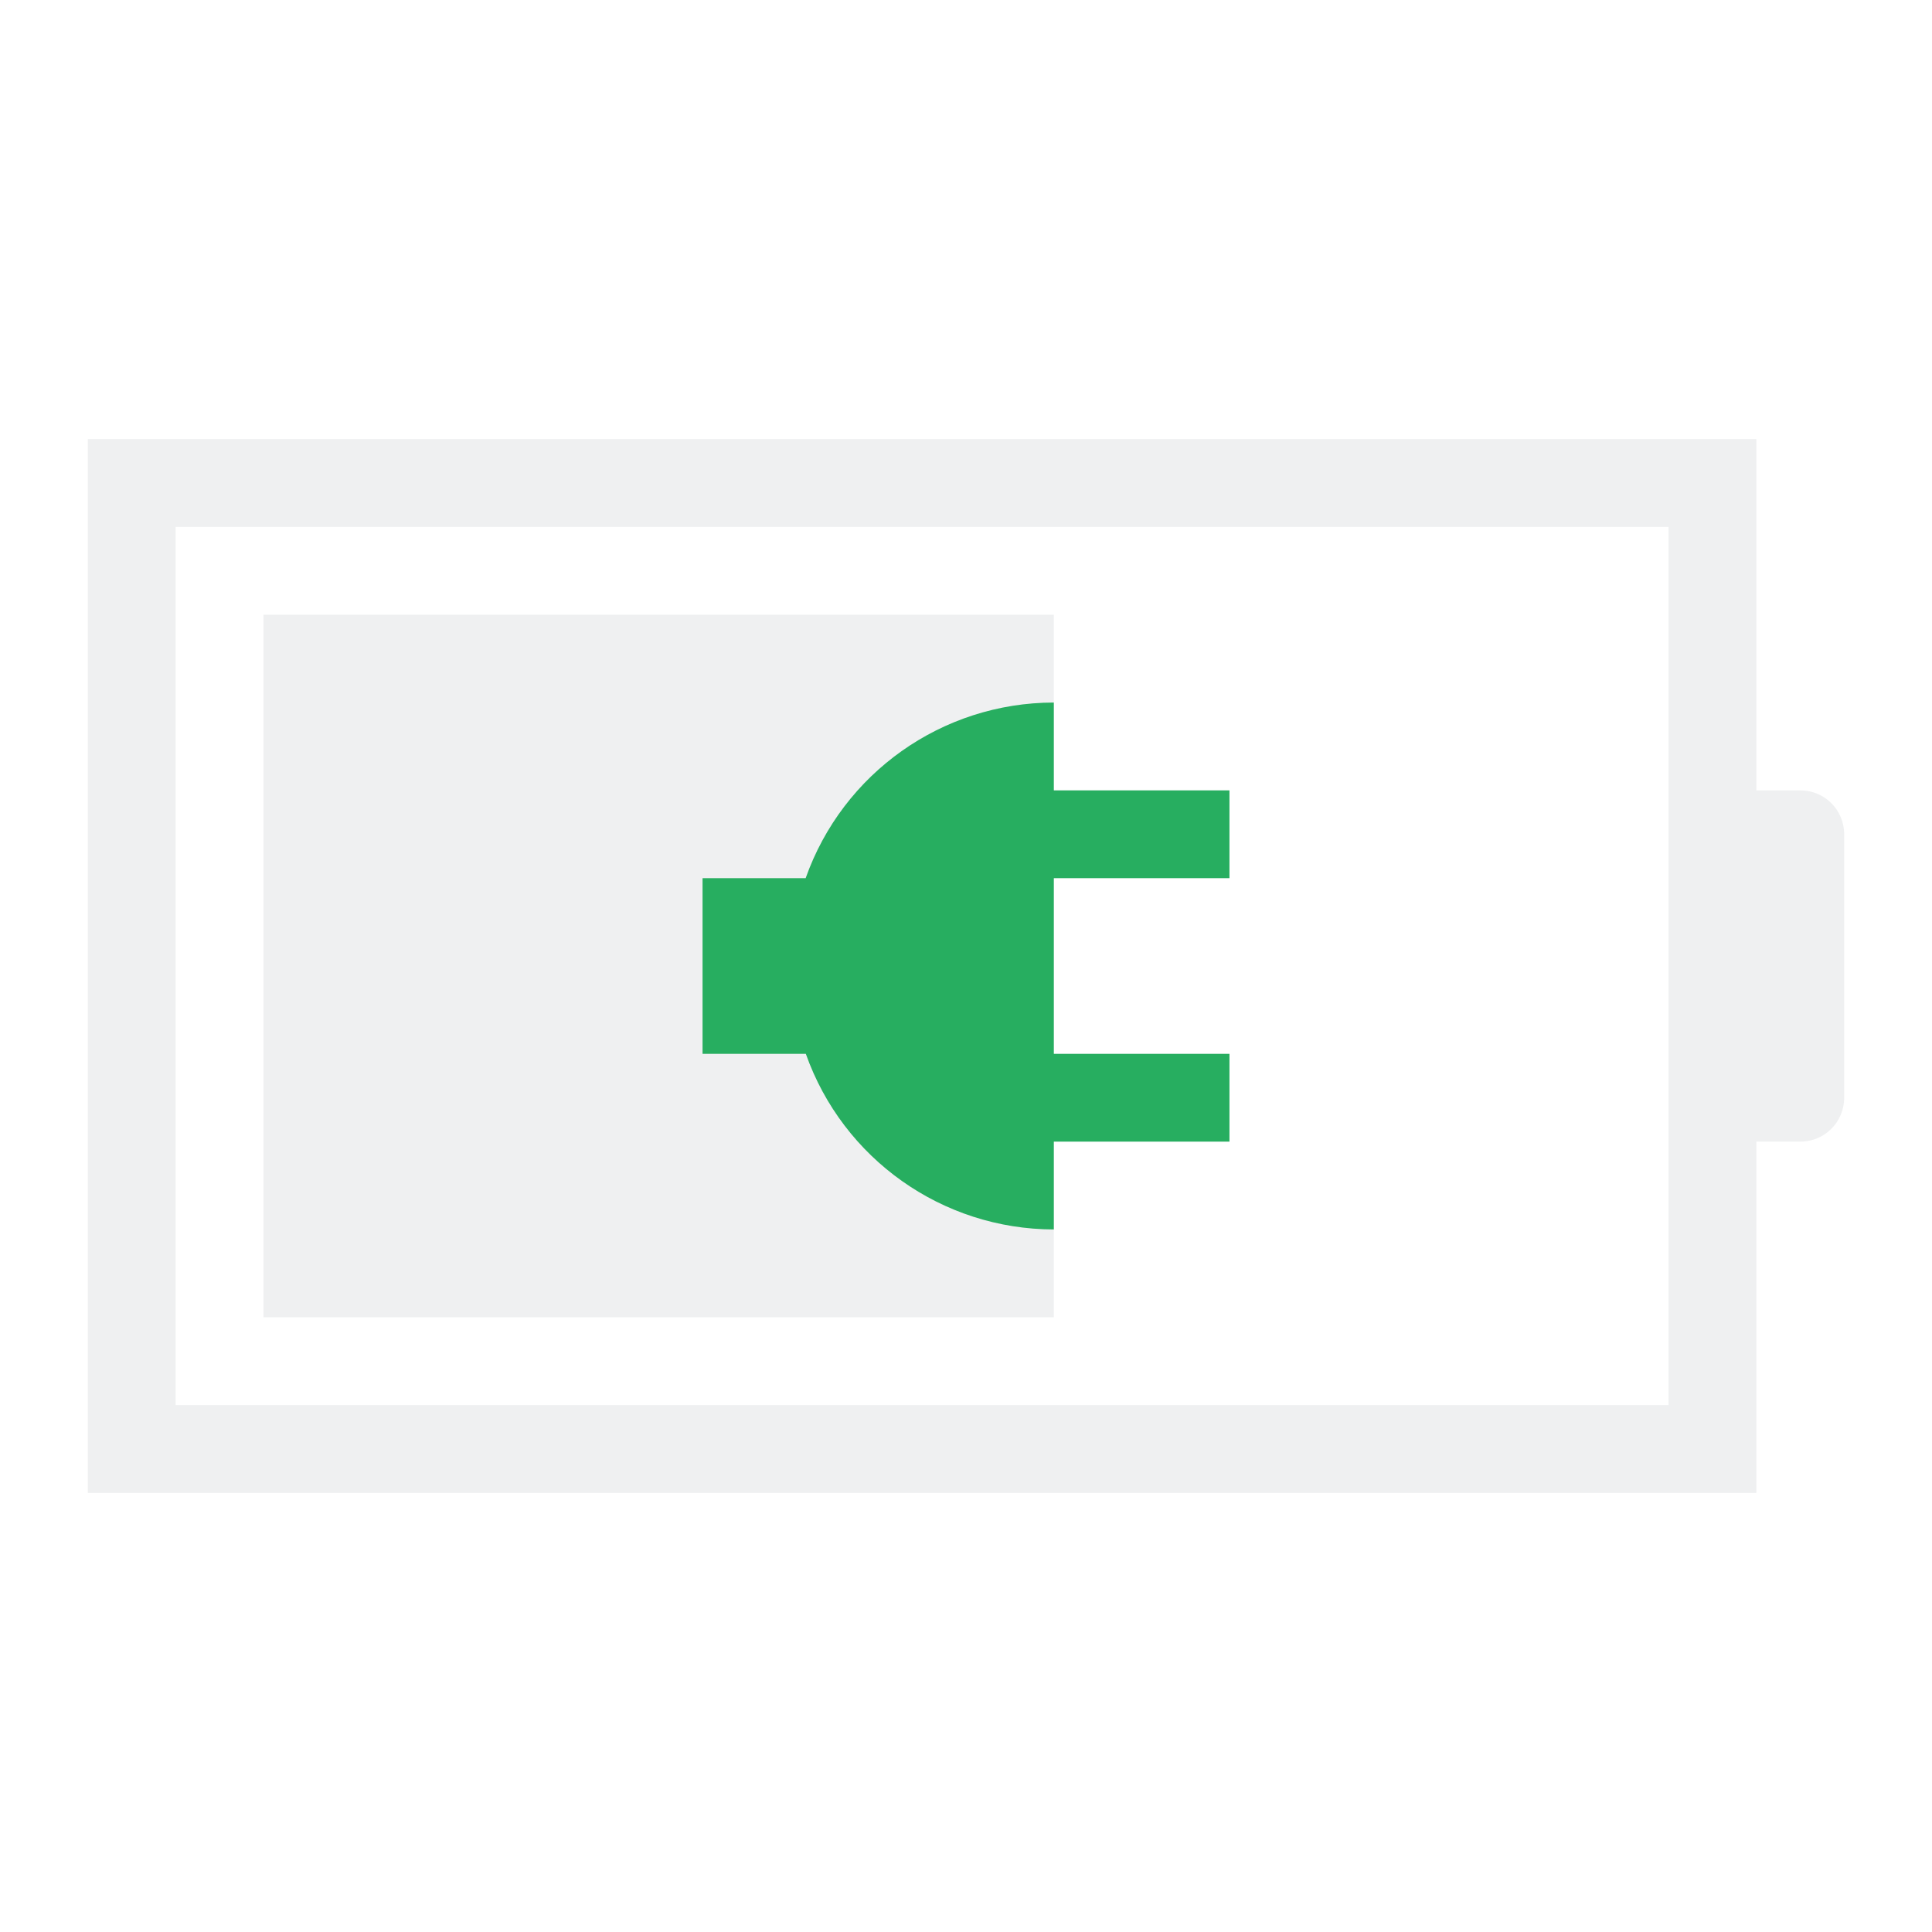
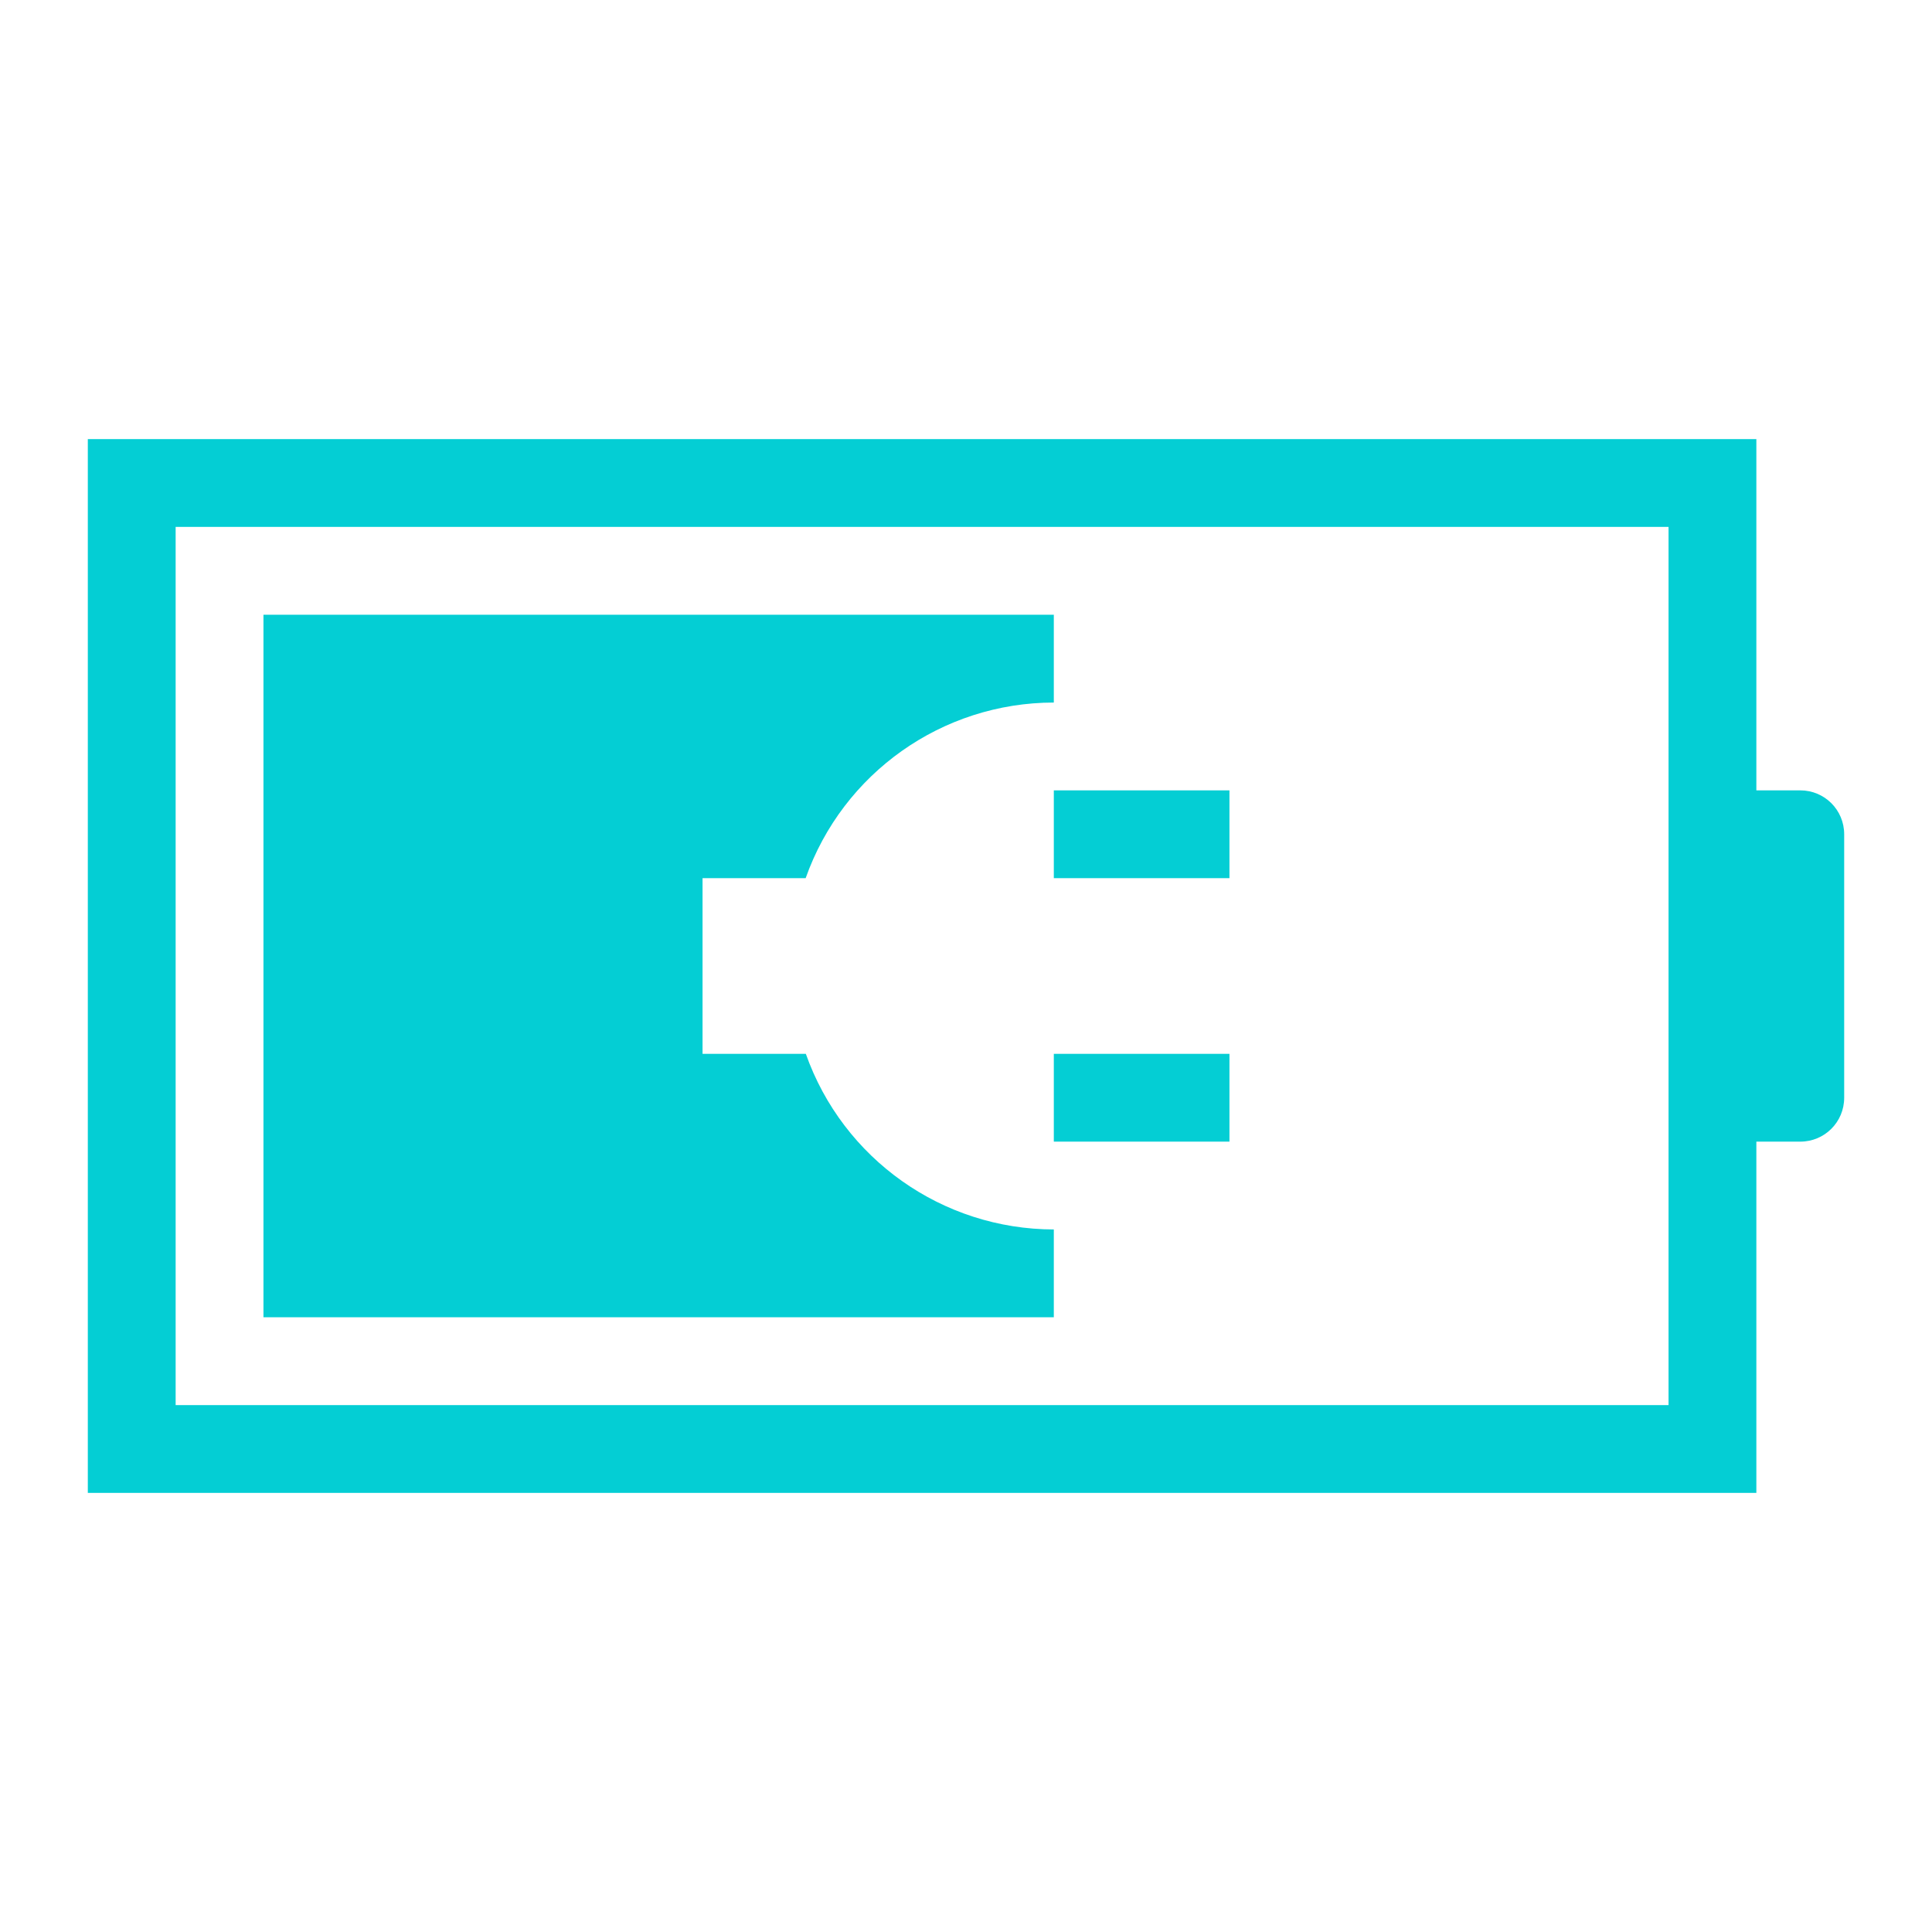
- <svg xmlns="http://www.w3.org/2000/svg" height="22" width="22">
+ <svg xmlns="http://www.w3.org/2000/svg" id="svg2227" version="1.1" width="22" height="22">
  <defs id="defs1">
-     <style type="text/css" id="current-color-scheme">
+     <style id="current-color-scheme" type="text/css">
            .ColorScheme-Text {
                color:#eff0f1;
            }
            .ColorScheme-PositiveText {
                color:#27ae60;
            }
        </style>
  </defs>
-   <path style="fill:currentColor;fill-opacity:1;stroke:none" class="ColorScheme-Text" d="M3 7v8h9V7zM1 5v12h19v-4h.5c.277 0 .5-.223.5-.5v-3c0-.277-.223-.5-.5-.5H20V5H4zm1 1h17v10H2z" fill-rule="evenodd" />
-   <path d="M12 8a3 3 0 0 0-2.826 2H8v2h1.176A3 3 0 0 0 12 14v-1h2v-1h-2v-2h2V9h-2z" class="ColorScheme-PositiveText" fill="currentColor" />
+   <path id="path2223" d="M 1 5 L 1 17 L 20 17 L 20 13 L 20.5 13 C 20.777 13 21 12.777 21 12.5 L 21 9.5 C 21 9.223 20.777 9 20.5 9 L 20 9 L 20 5 L 4 5 L 1 5 z M 2 6 L 19 6 L 19 16 L 2 16 L 2 6 z M 3 7 L 3 15 L 12 15 L 12 14 A 3 3 0 0 1 9.176 12 L 8 12 L 8 10 L 9.174 10 A 3 3 0 0 1 12 8 L 12 7 L 3 7 z M 12 9 L 12 10 L 14 10 L 14 9 L 12 9 z M 12 12 L 12 13 L 14 13 L 14 12 L 12 12 z " style="fill:#04ced4;fill-opacity:1;stroke:none" />
</svg>
